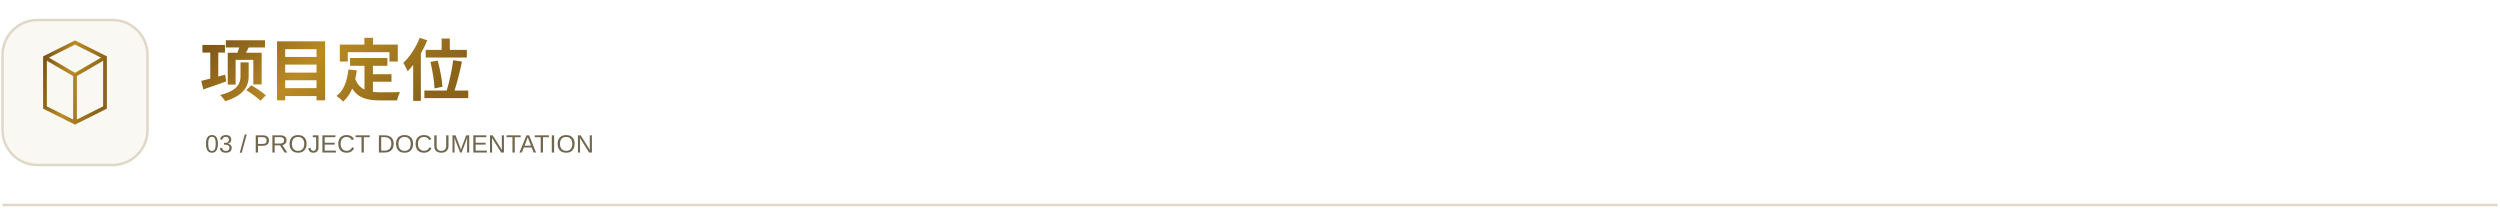
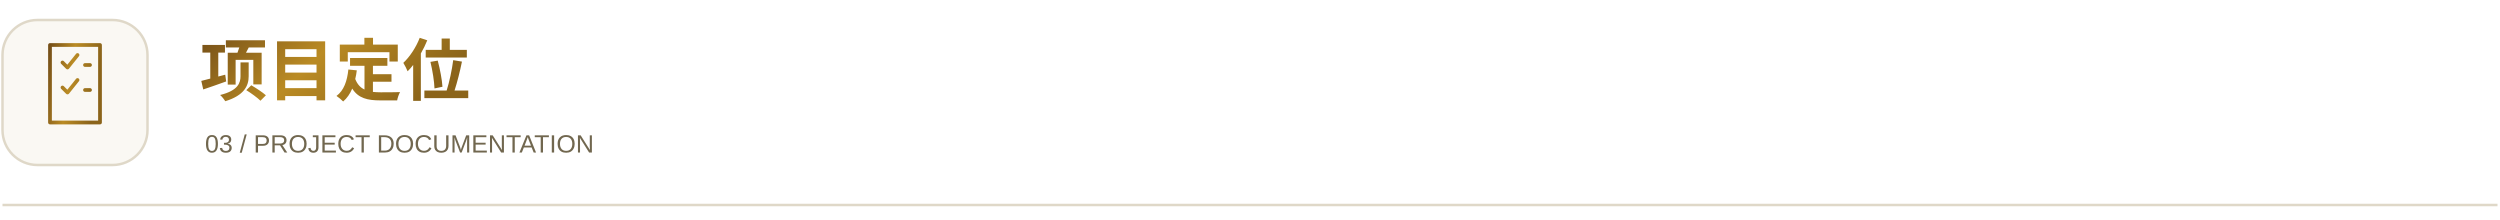
<svg xmlns="http://www.w3.org/2000/svg" width="1000" height="88" viewBox="0 0 1000 88" role="img">
  <defs>
    <linearGradient id="gold" x1="0%" y1="0%" x2="100%" y2="25%">
      <stop offset="0%" stop-color="#765018" />
      <stop offset="48%" stop-color="#BA8B24" />
      <stop offset="100%" stop-color="#8B641A" />
    </linearGradient>
    <linearGradient id="shine">
      <stop stop-color="#FFF3C8" stop-opacity="0" />
      <stop offset=".48" stop-color="#D6B960" stop-opacity=".15" />
      <stop offset=".53" stop-color="#FFF8E4" stop-opacity=".7" />
      <stop offset=".59" stop-color="#D6B960" stop-opacity=".12" />
      <stop offset="1" stop-color="#FFF3C8" stop-opacity="0" />
    </linearGradient>
    <clipPath id="hero">
      <rect x="1" y="1" width="998" height="258" rx="18" />
    </clipPath>
  </defs>
  <rect x="1" y="8" width="58" height="58" rx="14" fill="#FAF8F3" stroke="#DFD8C8" />
-   <path d="M18 23l12-6 12 6v20l-12 6-12-6z M18 23l12 7 12-7 M30 30v19" fill="none" stroke="url(#gold)" stroke-width="1.5" />
+   <path d="M20 18h20v31H20z M25 25l2 2 4-5 M25 35l2 2 4-5 M34 26h2 M34 36h2" fill="none" stroke="url(#gold)" stroke-width="1.5" stroke-linejoin="round" stroke-linecap="round" />
  <text x="80" y="38" font-family="Segoe UI,Microsoft YaHei,Arial,sans-serif" font-size="27" font-weight="700" fill="url(#gold)">项目定位</text>
  <text x="82" y="61" font-family="Segoe UI,Microsoft YaHei,Arial,sans-serif" font-size="10" font-weight="400" fill="#71674F">03 / PROJECT DOCUMENTATION</text>
  <path d="M1 82H999" stroke="#DFD8C8" />
</svg>
